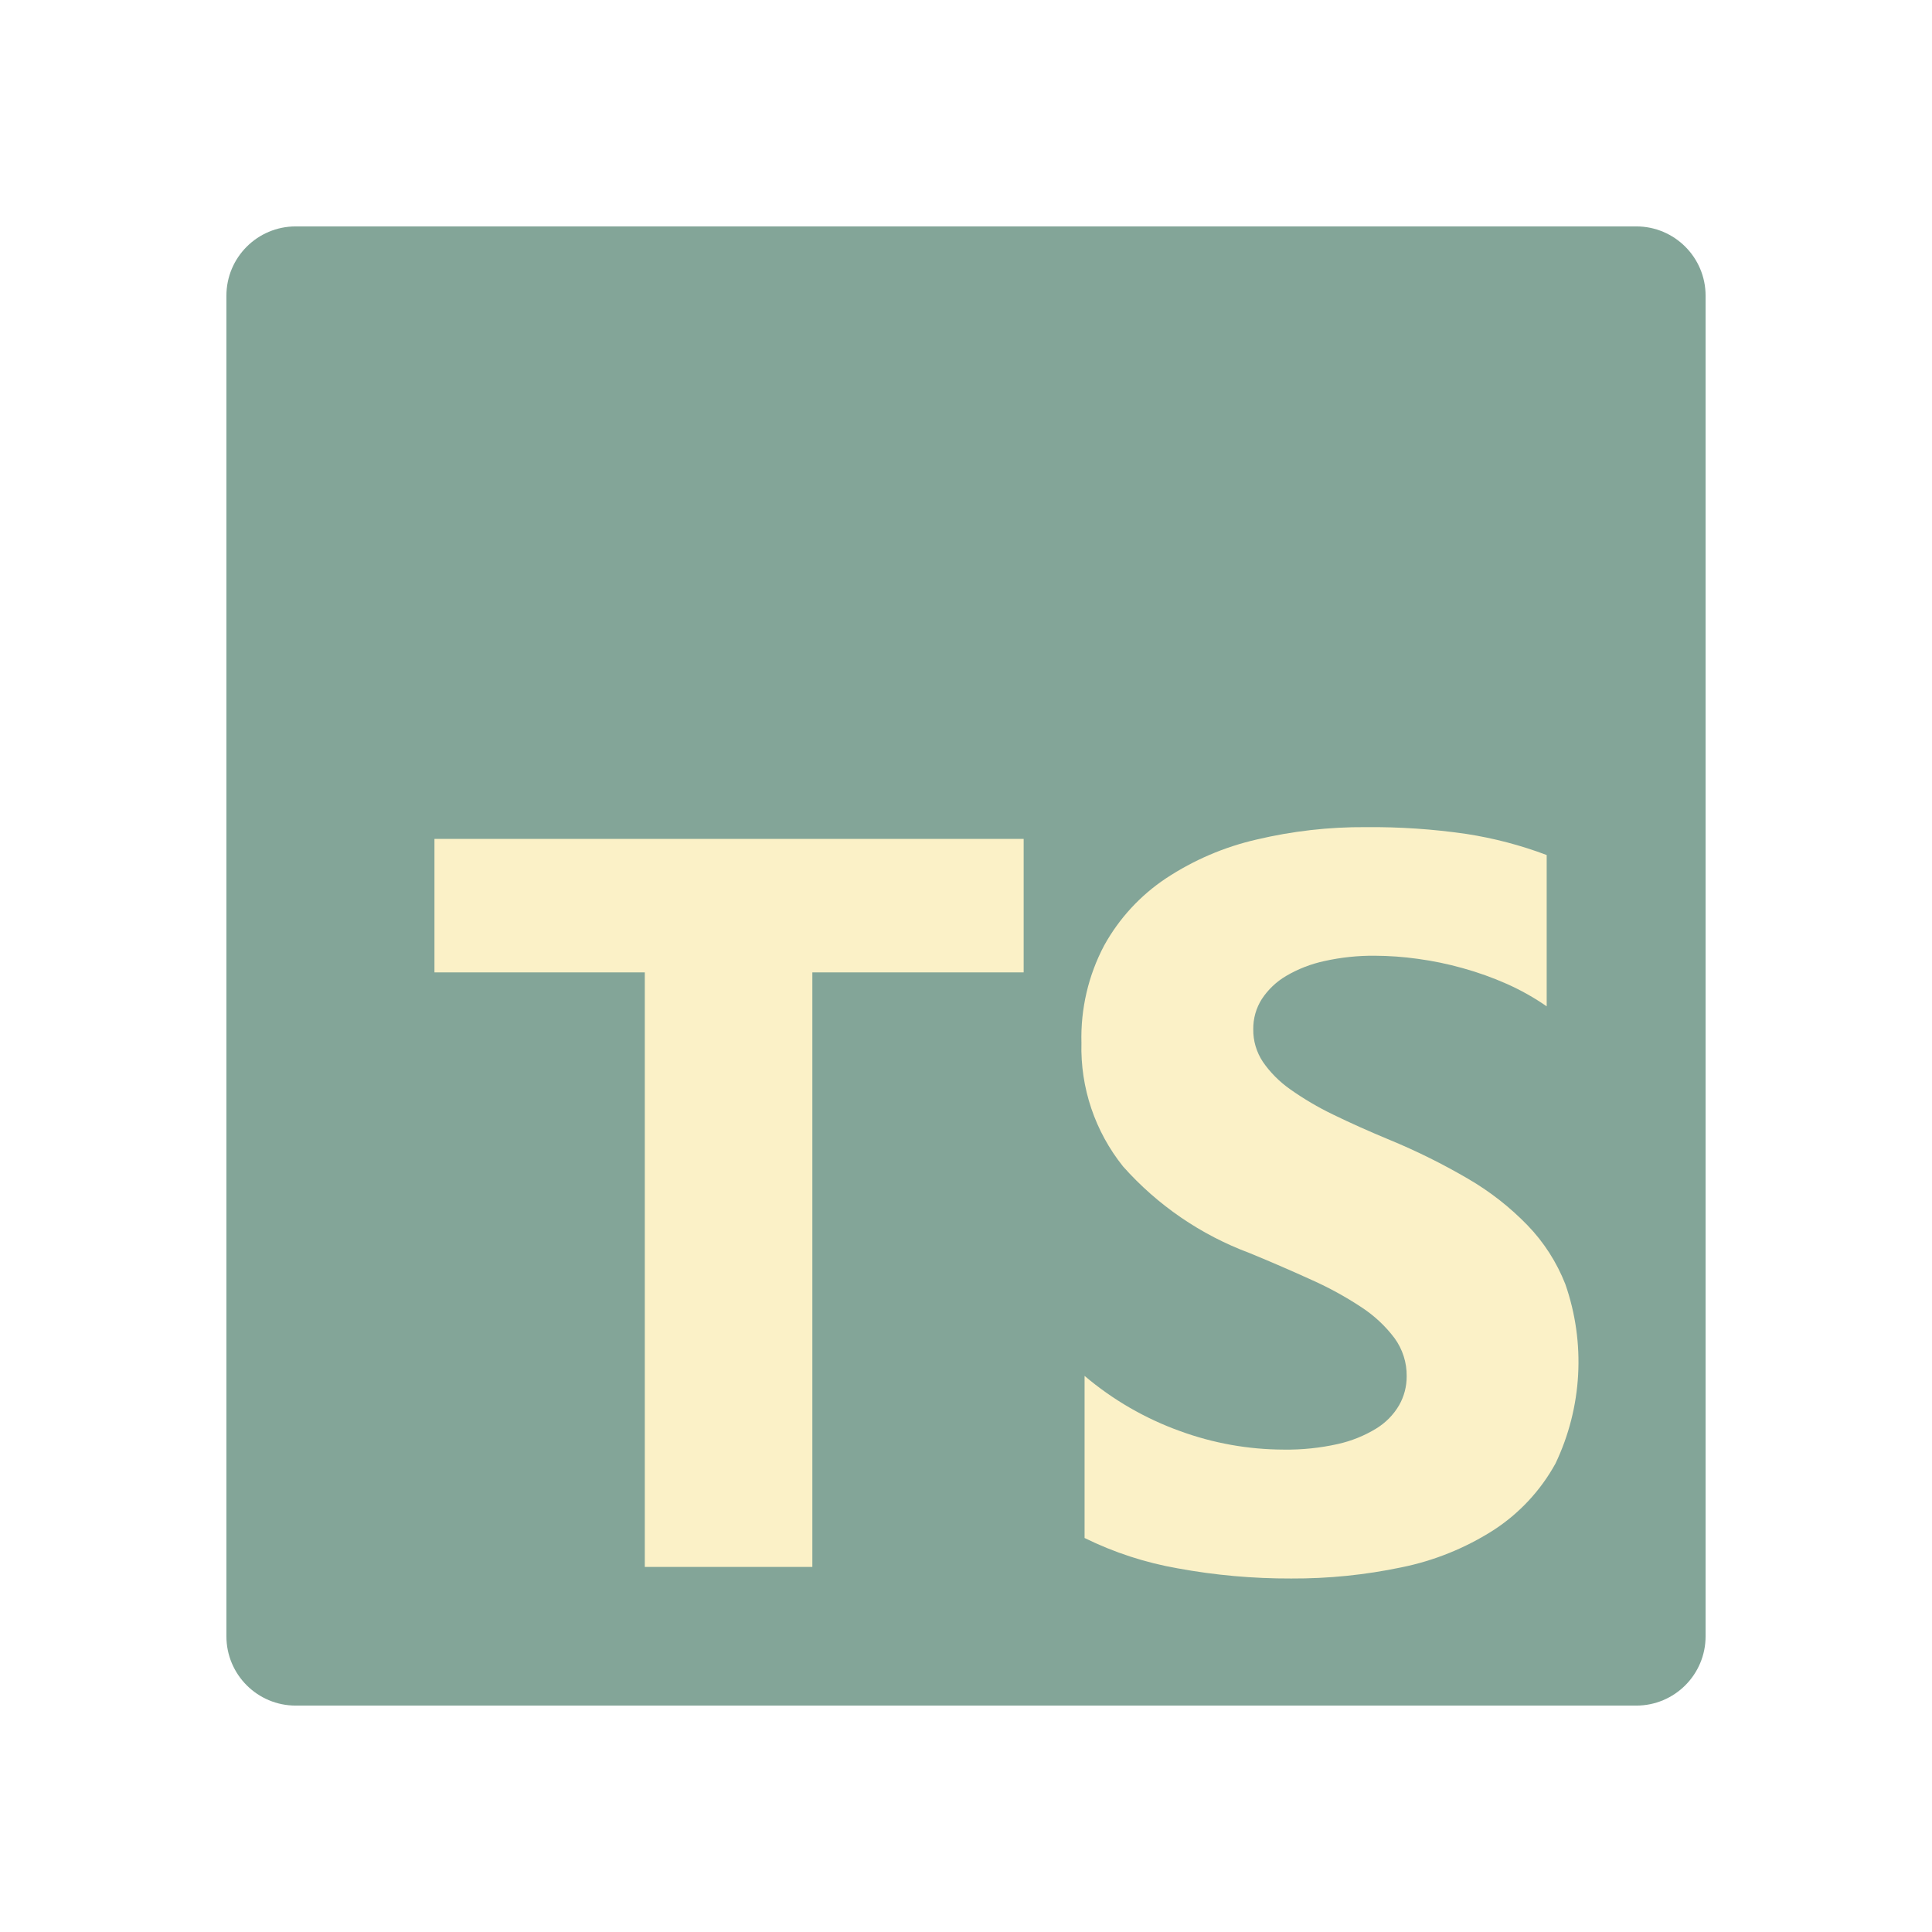
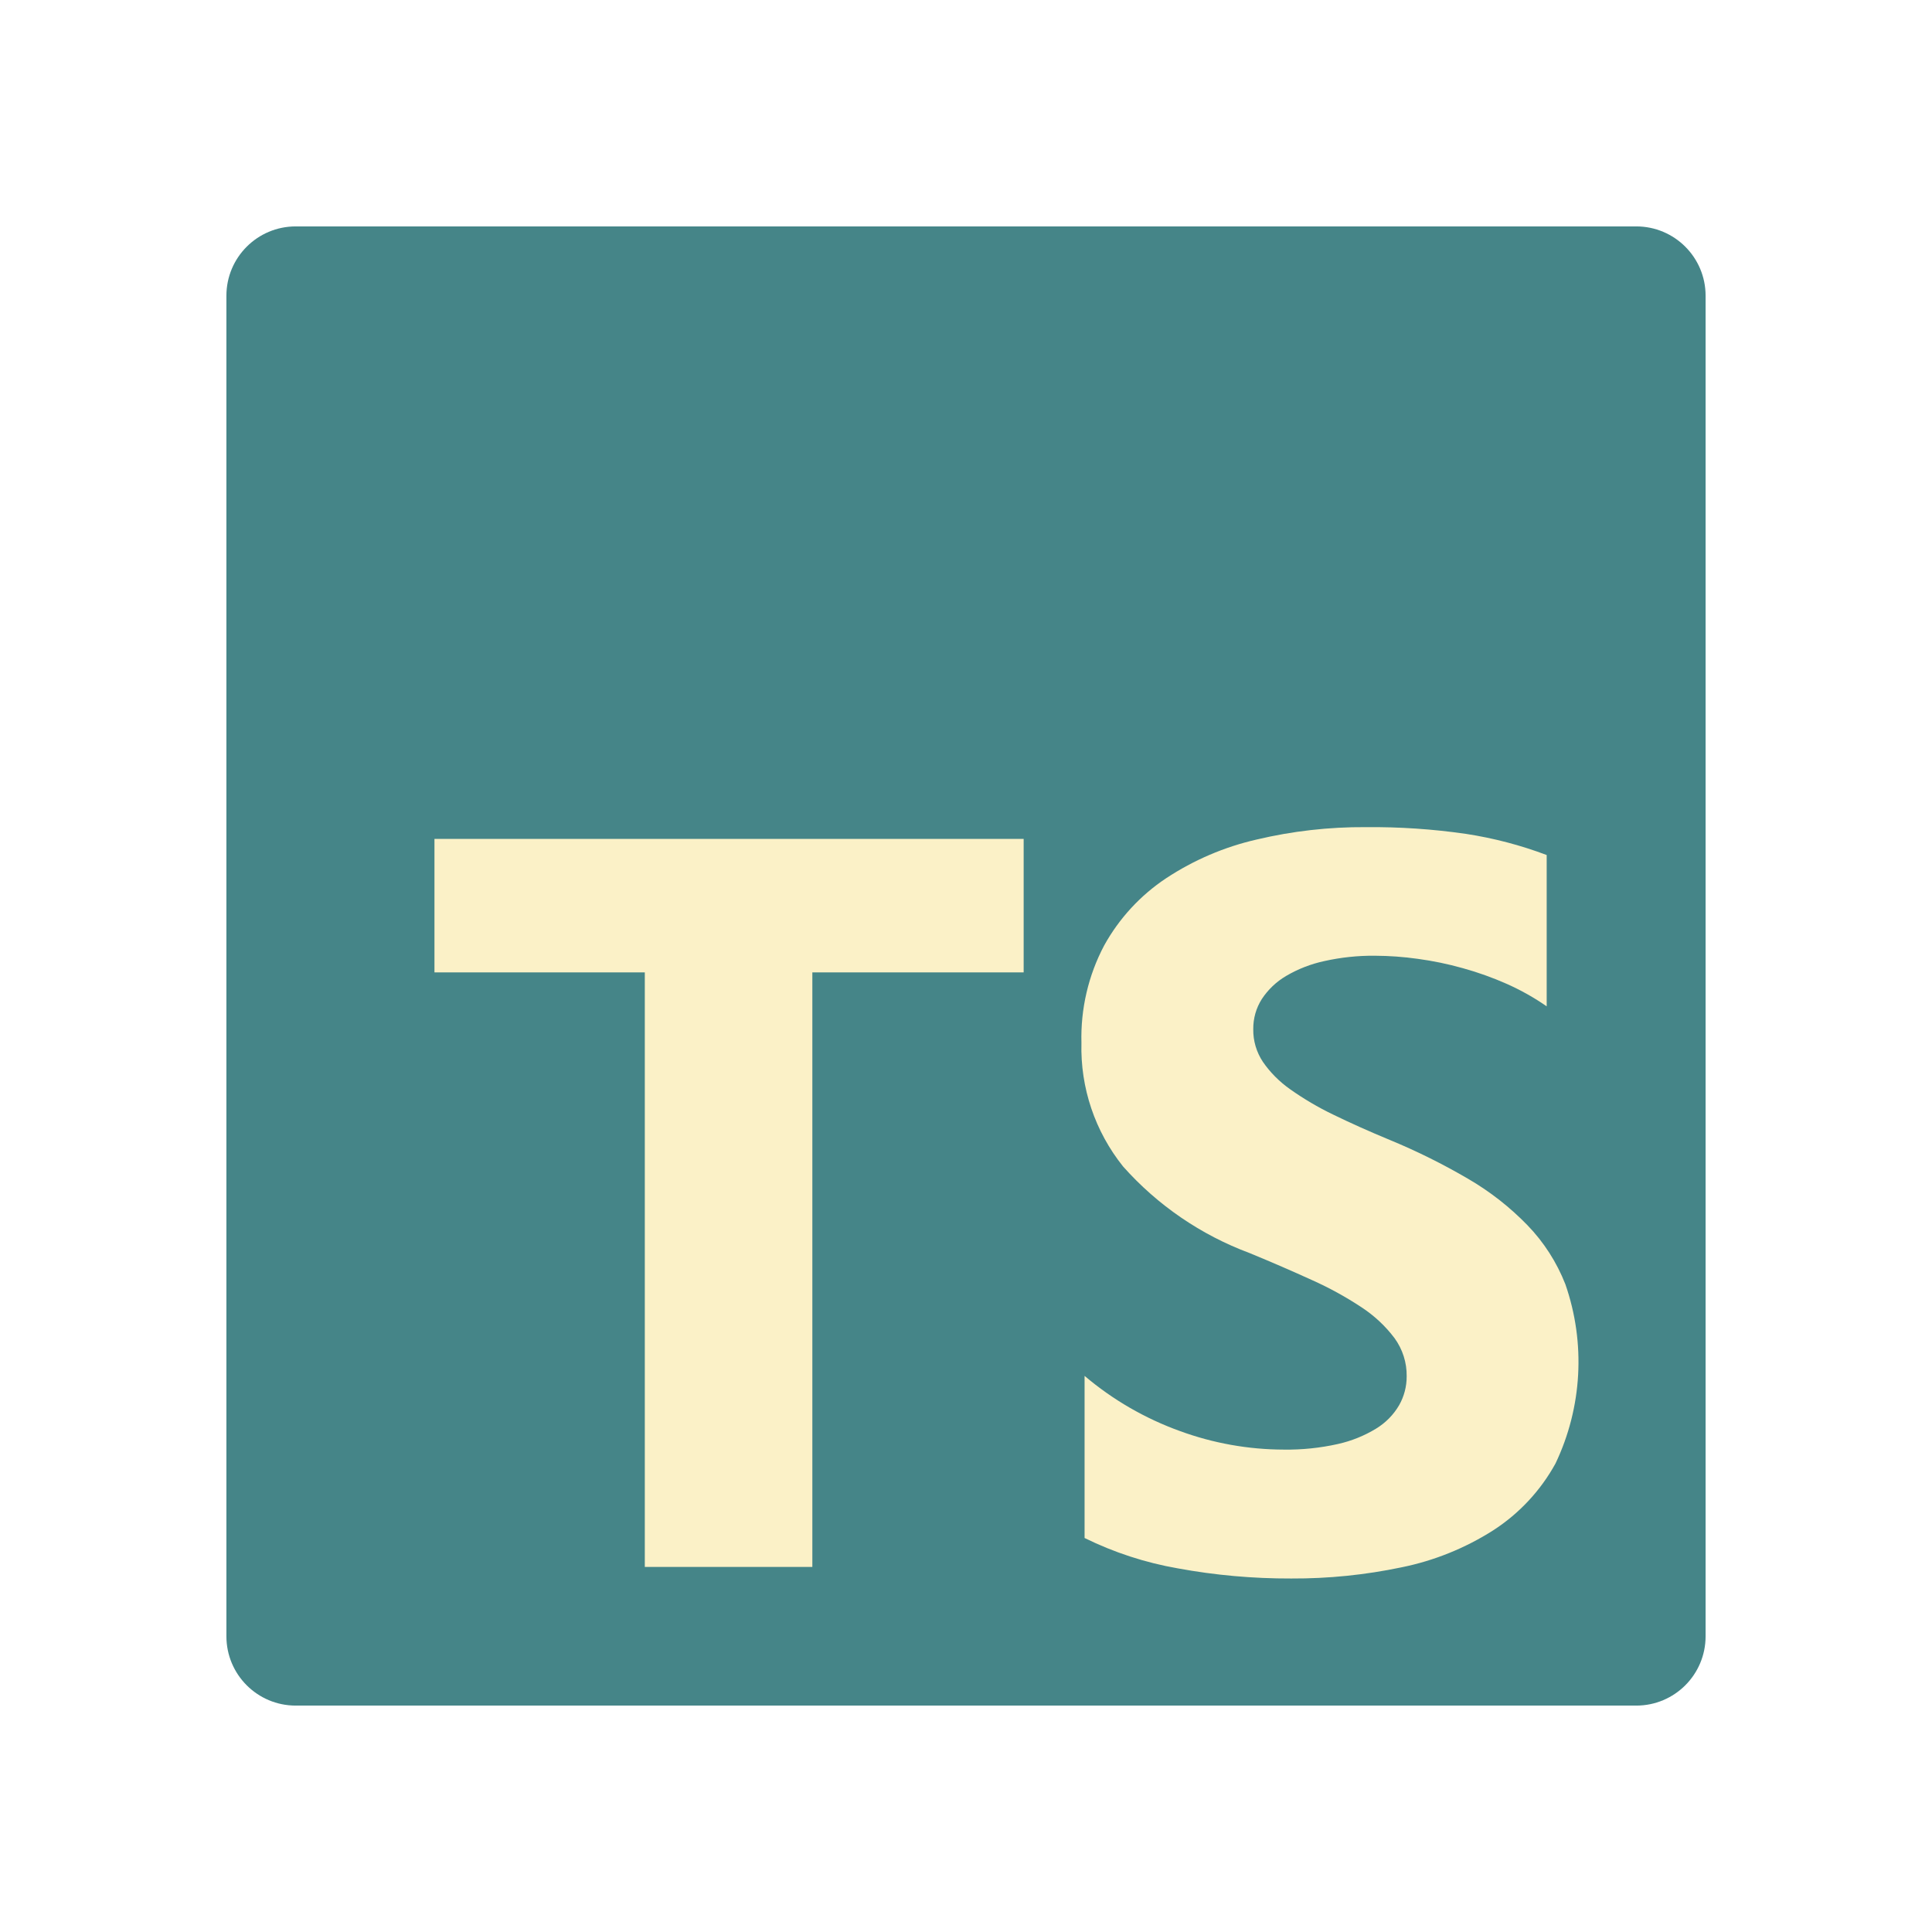
- <svg xmlns="http://www.w3.org/2000/svg" width="32" height="32" viewBox="0 0 32 32" fill="none">
-   <path d="M27.102 3.75H4.898C4.264 3.75 3.75 4.264 3.75 4.898V27.102C3.75 27.736 4.264 28.25 4.898 28.25H27.102C27.736 28.25 28.25 27.736 28.25 27.102V4.898C28.25 4.264 27.736 3.75 27.102 3.75Z" fill="#83A598" />
+ <svg xmlns="http://www.w3.org/2000/svg" viewBox="0 0 32 32" fill="none">
+   <path d="M27.102 3.75H4.898C4.264 3.75 3.75 4.264 3.75 4.898V27.102C3.75 27.736 4.264 28.25 4.898 28.25H27.102C27.736 28.25 28.25 27.736 28.25 27.102V4.898C28.25 4.264 27.736 3.75 27.102 3.75Z" fill="#458588" />
  <path fill-rule="evenodd" clip-rule="evenodd" d="M17.964 22.789V25.474C18.452 25.714 18.972 25.884 19.508 25.977C20.127 26.091 20.756 26.147 21.386 26.145C21.999 26.148 22.612 26.086 23.213 25.96C23.752 25.851 24.267 25.643 24.731 25.348C25.162 25.07 25.517 24.689 25.764 24.24C26.207 23.31 26.266 22.243 25.927 21.27C25.784 20.906 25.571 20.574 25.299 20.293C25.008 19.993 24.678 19.735 24.317 19.525C23.901 19.282 23.47 19.067 23.024 18.883C22.674 18.738 22.36 18.597 22.079 18.46C21.831 18.341 21.593 18.2 21.368 18.041C21.192 17.917 21.039 17.764 20.917 17.587C20.811 17.427 20.755 17.239 20.758 17.047C20.756 16.87 20.805 16.696 20.9 16.547C21.003 16.391 21.14 16.26 21.302 16.165C21.499 16.049 21.713 15.966 21.937 15.918C22.211 15.857 22.492 15.827 22.773 15.83C23.01 15.831 23.246 15.848 23.48 15.881C23.733 15.915 23.984 15.967 24.229 16.036C24.479 16.105 24.724 16.193 24.961 16.298C25.191 16.401 25.411 16.524 25.618 16.668V14.162C25.187 13.999 24.739 13.882 24.284 13.812C23.733 13.732 23.177 13.695 22.621 13.7C22.013 13.696 21.407 13.765 20.815 13.905C20.28 14.027 19.772 14.245 19.314 14.547C18.888 14.83 18.537 15.211 18.289 15.659C18.026 16.155 17.897 16.712 17.912 17.273C17.892 18.016 18.137 18.741 18.602 19.321C19.173 19.963 19.892 20.455 20.698 20.755C21.065 20.906 21.408 21.055 21.726 21.2C22.013 21.328 22.288 21.479 22.55 21.652C22.761 21.79 22.947 21.963 23.098 22.164C23.231 22.347 23.302 22.568 23.299 22.794C23.3 22.963 23.257 23.129 23.173 23.276C23.08 23.435 22.949 23.567 22.793 23.662C22.596 23.782 22.382 23.868 22.157 23.918C21.865 23.983 21.566 24.014 21.267 24.01C20.679 24.009 20.096 23.905 19.544 23.703C18.967 23.495 18.432 23.186 17.964 22.789ZM13.455 16.106H16.955V13.895H7.196V16.106H10.68V25.953H13.455V16.106Z" fill="#FBF1C7" />
</svg>
